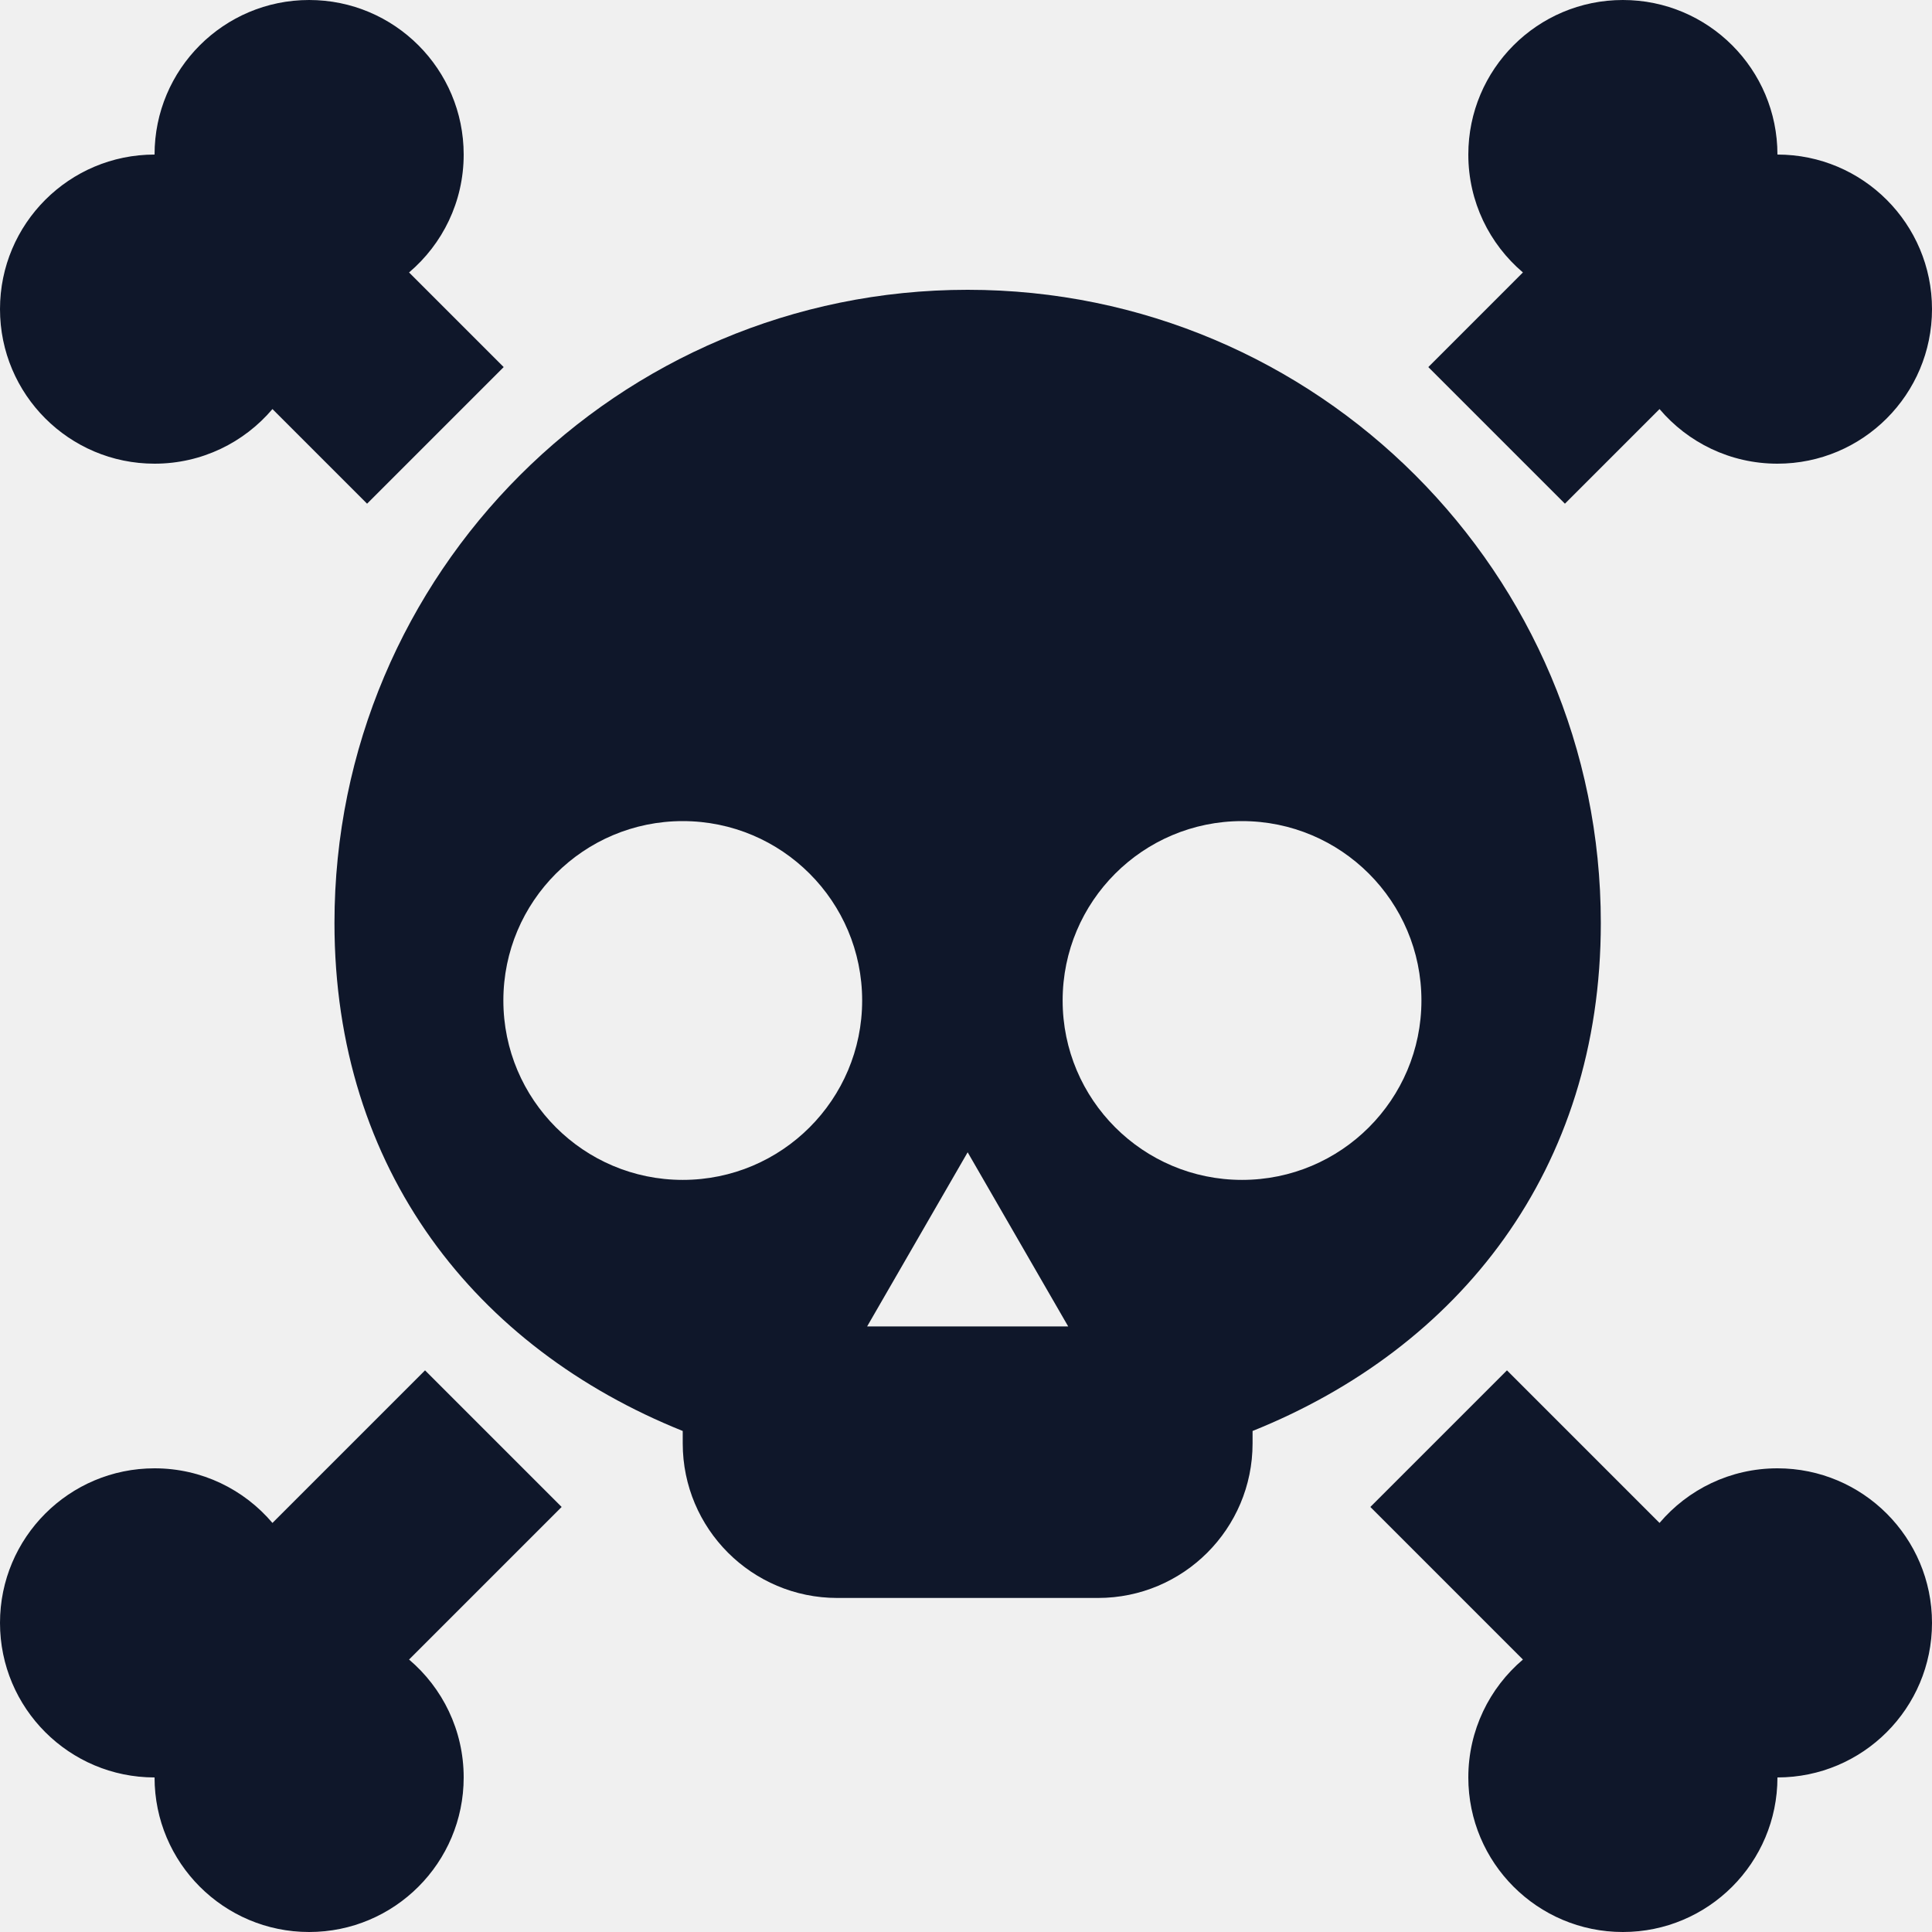
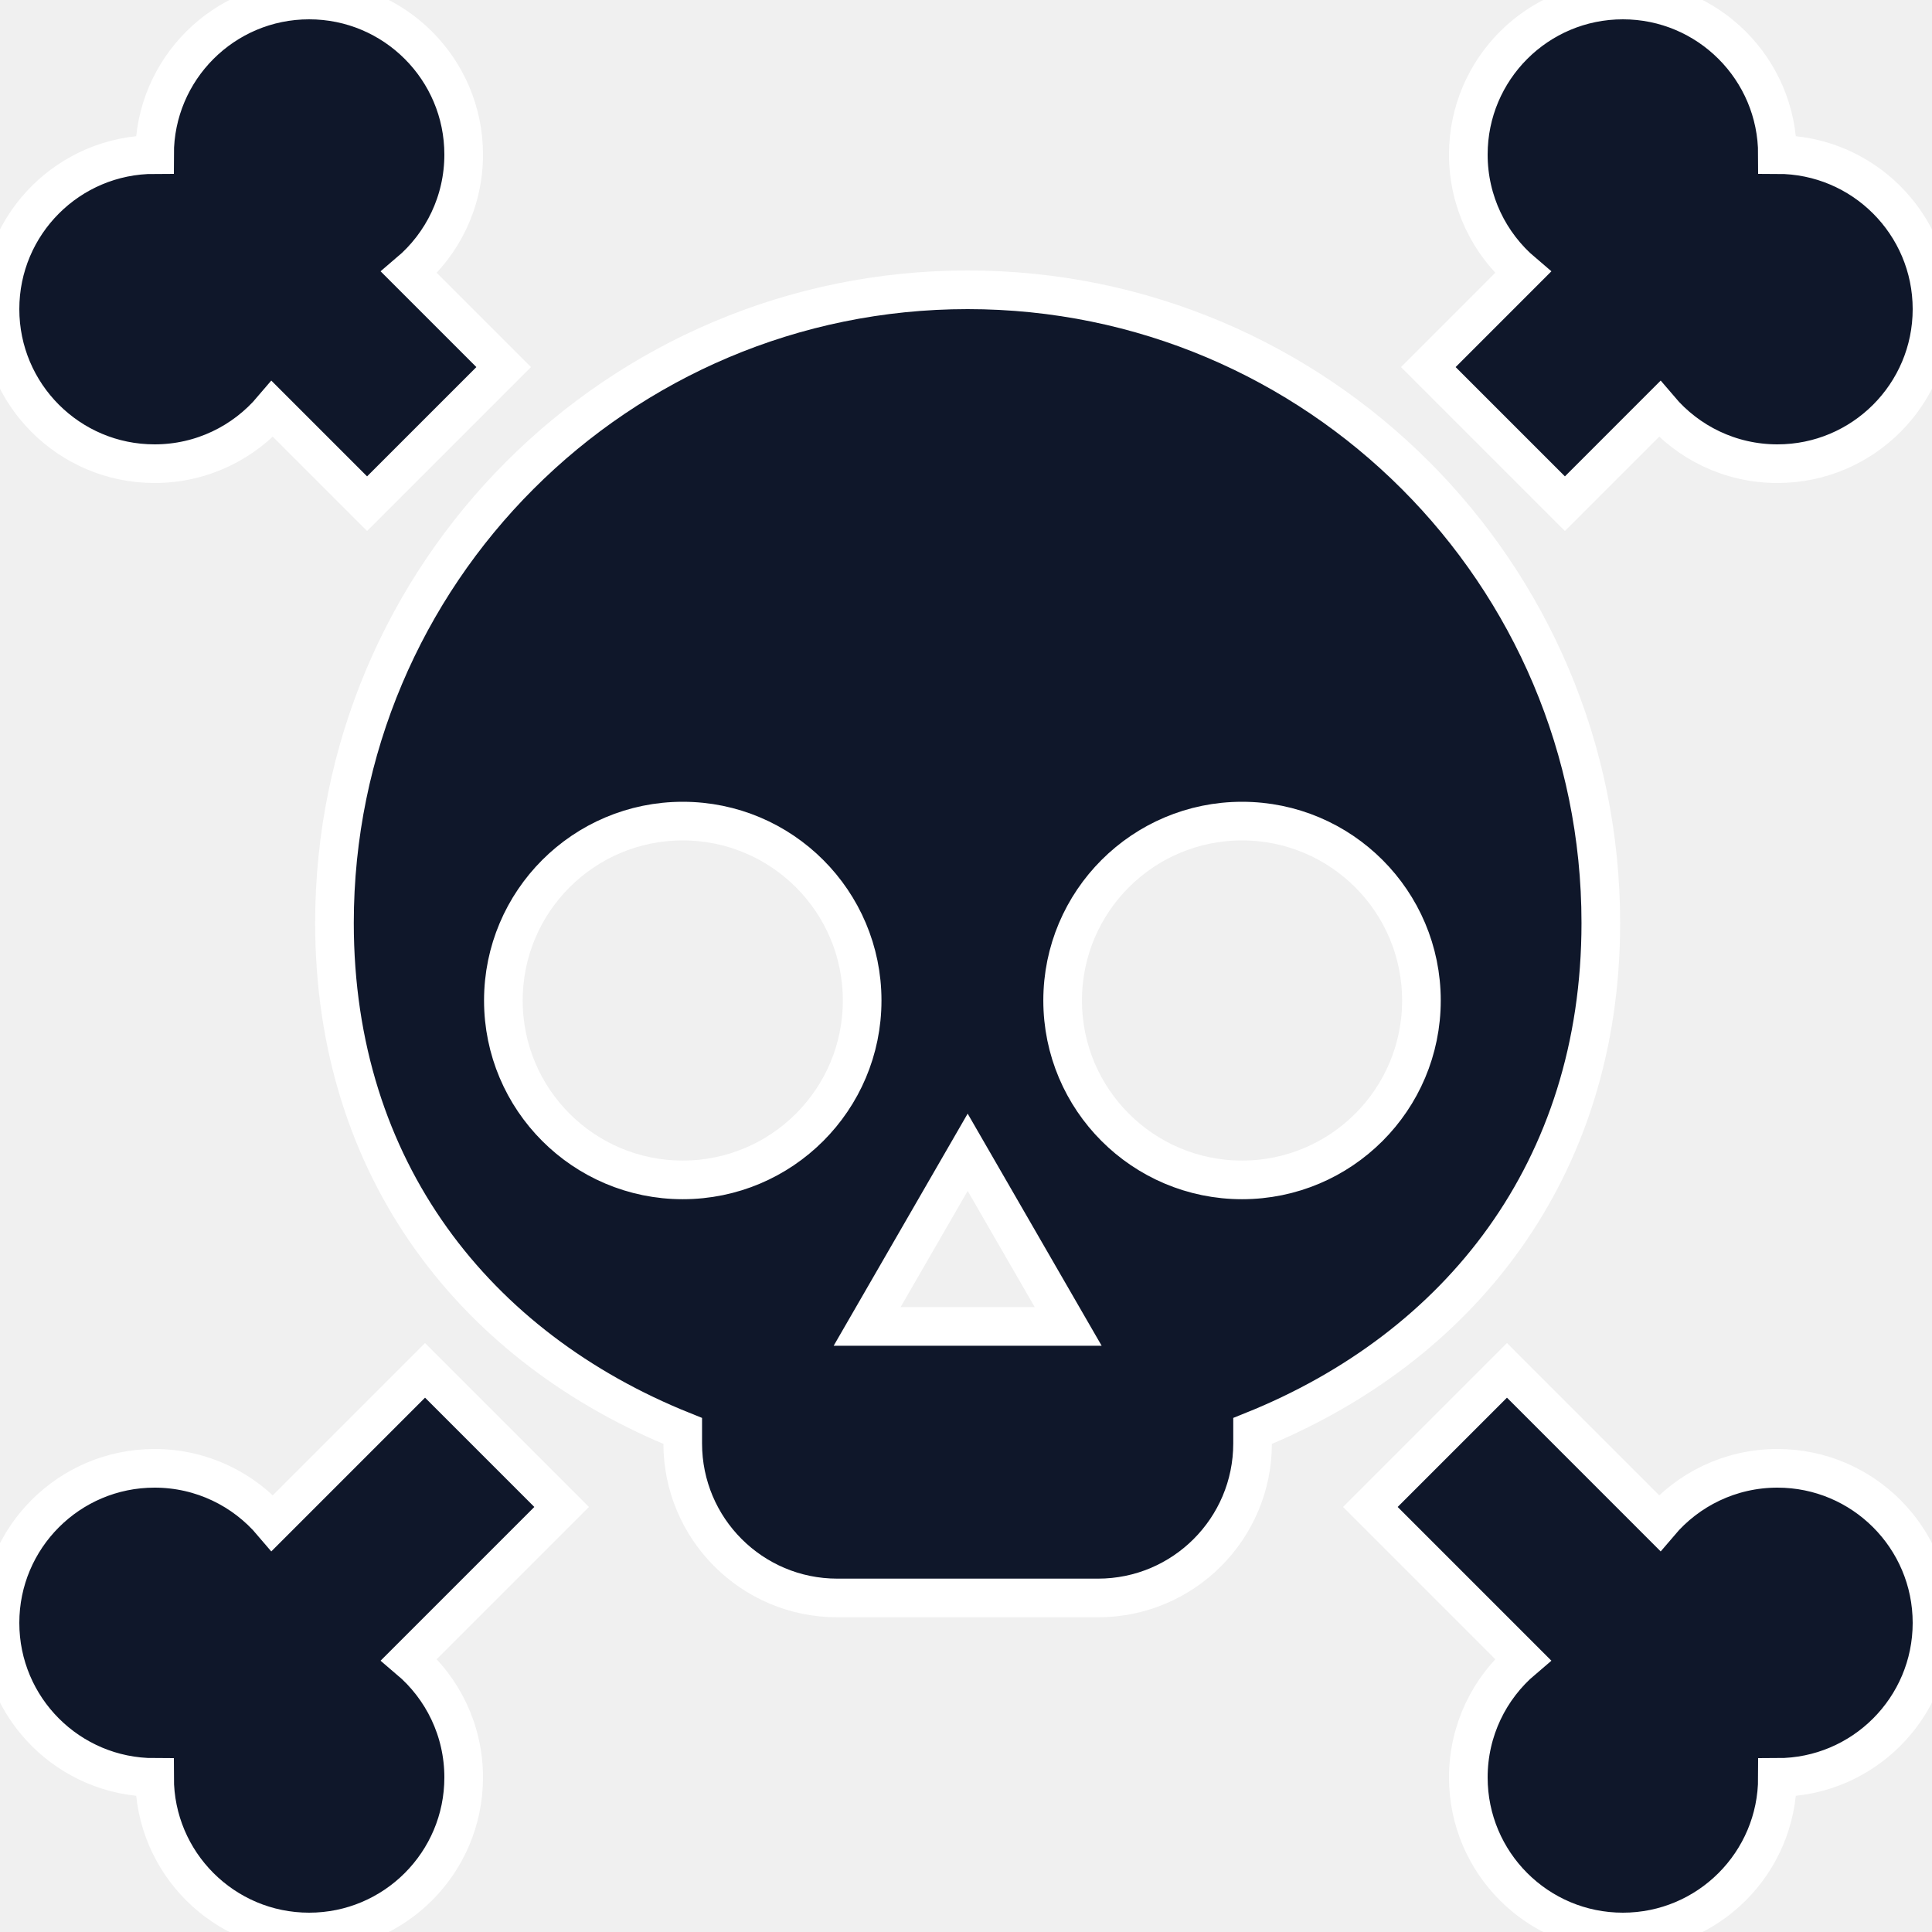
<svg xmlns="http://www.w3.org/2000/svg" width="100" height="100" viewBox="0 0 100 100" fill="none">
  <g clip-path="url(#clip0_889_18960)">
-     <path fill-rule="evenodd" clip-rule="evenodd" d="M82.858 47.773C82.858 60.568 75.525 69.771 64.833 74.067V74.71C64.833 79.128 61.251 82.71 56.833 82.71H43.338C38.919 82.71 35.338 79.128 35.338 74.71V74.067C24.645 69.771 17.312 60.568 17.312 47.773C17.312 29.673 31.985 15 50.085 15C68.185 15 82.858 29.673 82.858 47.773ZM35.339 61.071C40.468 61.071 44.625 56.913 44.625 51.785C44.625 46.657 40.468 42.5 35.339 42.5C30.211 42.5 26.054 46.657 26.054 51.785C26.054 56.913 30.211 61.071 35.339 61.071ZM73.573 51.785C73.573 56.913 69.416 61.071 64.288 61.071C59.159 61.071 55.002 56.913 55.002 51.785C55.002 46.657 59.159 42.5 64.288 42.5C69.416 42.5 73.573 46.657 73.573 51.785ZM55.289 68.655L50.086 59.642L44.883 68.655H55.289Z" fill="#0F172A" />
-     <path fill-rule="evenodd" clip-rule="evenodd" d="M14.102 21.173C12.635 22.903 10.446 24 8 24C3.582 24 0 20.418 0 16C0 11.582 3.582 8 8 8C8 3.582 11.582 0 16 0C20.418 0 24 3.582 24 8C24 10.446 22.903 12.635 21.173 14.102L26.071 19L19 26.071L14.102 21.173Z" fill="#0F172A" />
-     <path fill-rule="evenodd" clip-rule="evenodd" d="M78.826 14.102C77.097 12.635 76 10.446 76 8C76 3.582 79.581 0 84 0C88.418 0 92 3.582 92 8C96.418 8 100 11.582 100 16C100 20.418 96.418 24 92 24C89.554 24 87.365 22.903 85.897 21.173L81 26.071L73.929 19L78.826 14.102Z" fill="#0F172A" />
-     <path fill-rule="evenodd" clip-rule="evenodd" d="M78.826 85.898L70.929 78L78 70.929L85.897 78.827C87.365 77.097 89.554 76 92 76C96.418 76 100 79.582 100 84C100 88.418 96.418 92 92 92C92 96.418 88.418 100 84 100C79.581 100 76 96.418 76 92C76 89.554 77.097 87.365 78.826 85.898Z" fill="#0F172A" />
-     <path fill-rule="evenodd" clip-rule="evenodd" d="M21.173 85.898C22.903 87.365 24 89.554 24 92C24 96.418 20.418 100 16 100C11.582 100 8 96.418 8 92C3.582 92 0 88.418 0 84C0 79.582 3.582 76 8 76C10.446 76 12.635 77.097 14.102 78.827L22 70.929L29.071 78L21.173 85.898Z" fill="#0F172A" />
+     <path fill-rule="evenodd" clip-rule="evenodd" d="M82.858 47.773C82.858 60.568 75.525 69.771 64.833 74.067V74.71C64.833 79.128 61.251 82.71 56.833 82.71H43.338C38.919 82.71 35.338 79.128 35.338 74.71V74.067C24.645 69.771 17.312 60.568 17.312 47.773C17.312 29.673 31.985 15 50.085 15C68.185 15 82.858 29.673 82.858 47.773ZM35.339 61.071C40.468 61.071 44.625 56.913 44.625 51.785C44.625 46.657 40.468 42.5 35.339 42.5C30.211 42.5 26.054 46.657 26.054 51.785C26.054 56.913 30.211 61.071 35.339 61.071ZM73.573 51.785C73.573 56.913 69.416 61.071 64.288 61.071C59.159 61.071 55.002 56.913 55.002 51.785C55.002 46.657 59.159 42.5 64.288 42.5C69.416 42.5 73.573 46.657 73.573 51.785ZM55.289 68.655L50.086 59.642L44.883 68.655H55.289Z" fill="#0F172A" stroke="white" stroke-width="2" />
+     <path fill-rule="evenodd" clip-rule="evenodd" d="M14.102 21.173C12.635 22.903 10.446 24 8 24C3.582 24 0 20.418 0 16C0 11.582 3.582 8 8 8C8 3.582 11.582 0 16 0C20.418 0 24 3.582 24 8C24 10.446 22.903 12.635 21.173 14.102L26.071 19L19 26.071L14.102 21.173Z" fill="#0F172A" stroke="white" stroke-width="2" />
+     <path fill-rule="evenodd" clip-rule="evenodd" d="M78.826 14.102C77.097 12.635 76 10.446 76 8C76 3.582 79.581 0 84 0C88.418 0 92 3.582 92 8C96.418 8 100 11.582 100 16C100 20.418 96.418 24 92 24C89.554 24 87.365 22.903 85.897 21.173L81 26.071L73.929 19L78.826 14.102Z" fill="#0F172A" stroke="white" stroke-width="2" />
+     <path fill-rule="evenodd" clip-rule="evenodd" d="M78.826 85.898L70.929 78L78 70.929L85.897 78.827C87.365 77.097 89.554 76 92 76C96.418 76 100 79.582 100 84C100 88.418 96.418 92 92 92C92 96.418 88.418 100 84 100C79.581 100 76 96.418 76 92C76 89.554 77.097 87.365 78.826 85.898Z" fill="#0F172A" stroke="white" stroke-width="2" />
+     <path fill-rule="evenodd" clip-rule="evenodd" d="M21.173 85.898C22.903 87.365 24 89.554 24 92C24 96.418 20.418 100 16 100C11.582 100 8 96.418 8 92C3.582 92 0 88.418 0 84C0 79.582 3.582 76 8 76C10.446 76 12.635 77.097 14.102 78.827L22 70.929L29.071 78L21.173 85.898Z" fill="#0F172A" stroke="white" stroke-width="2" />
  </g>
  <defs>
    <clipPath id="clip0_889_18960">
      <rect width="100" height="100" fill="white" />
    </clipPath>
  </defs>
</svg>
